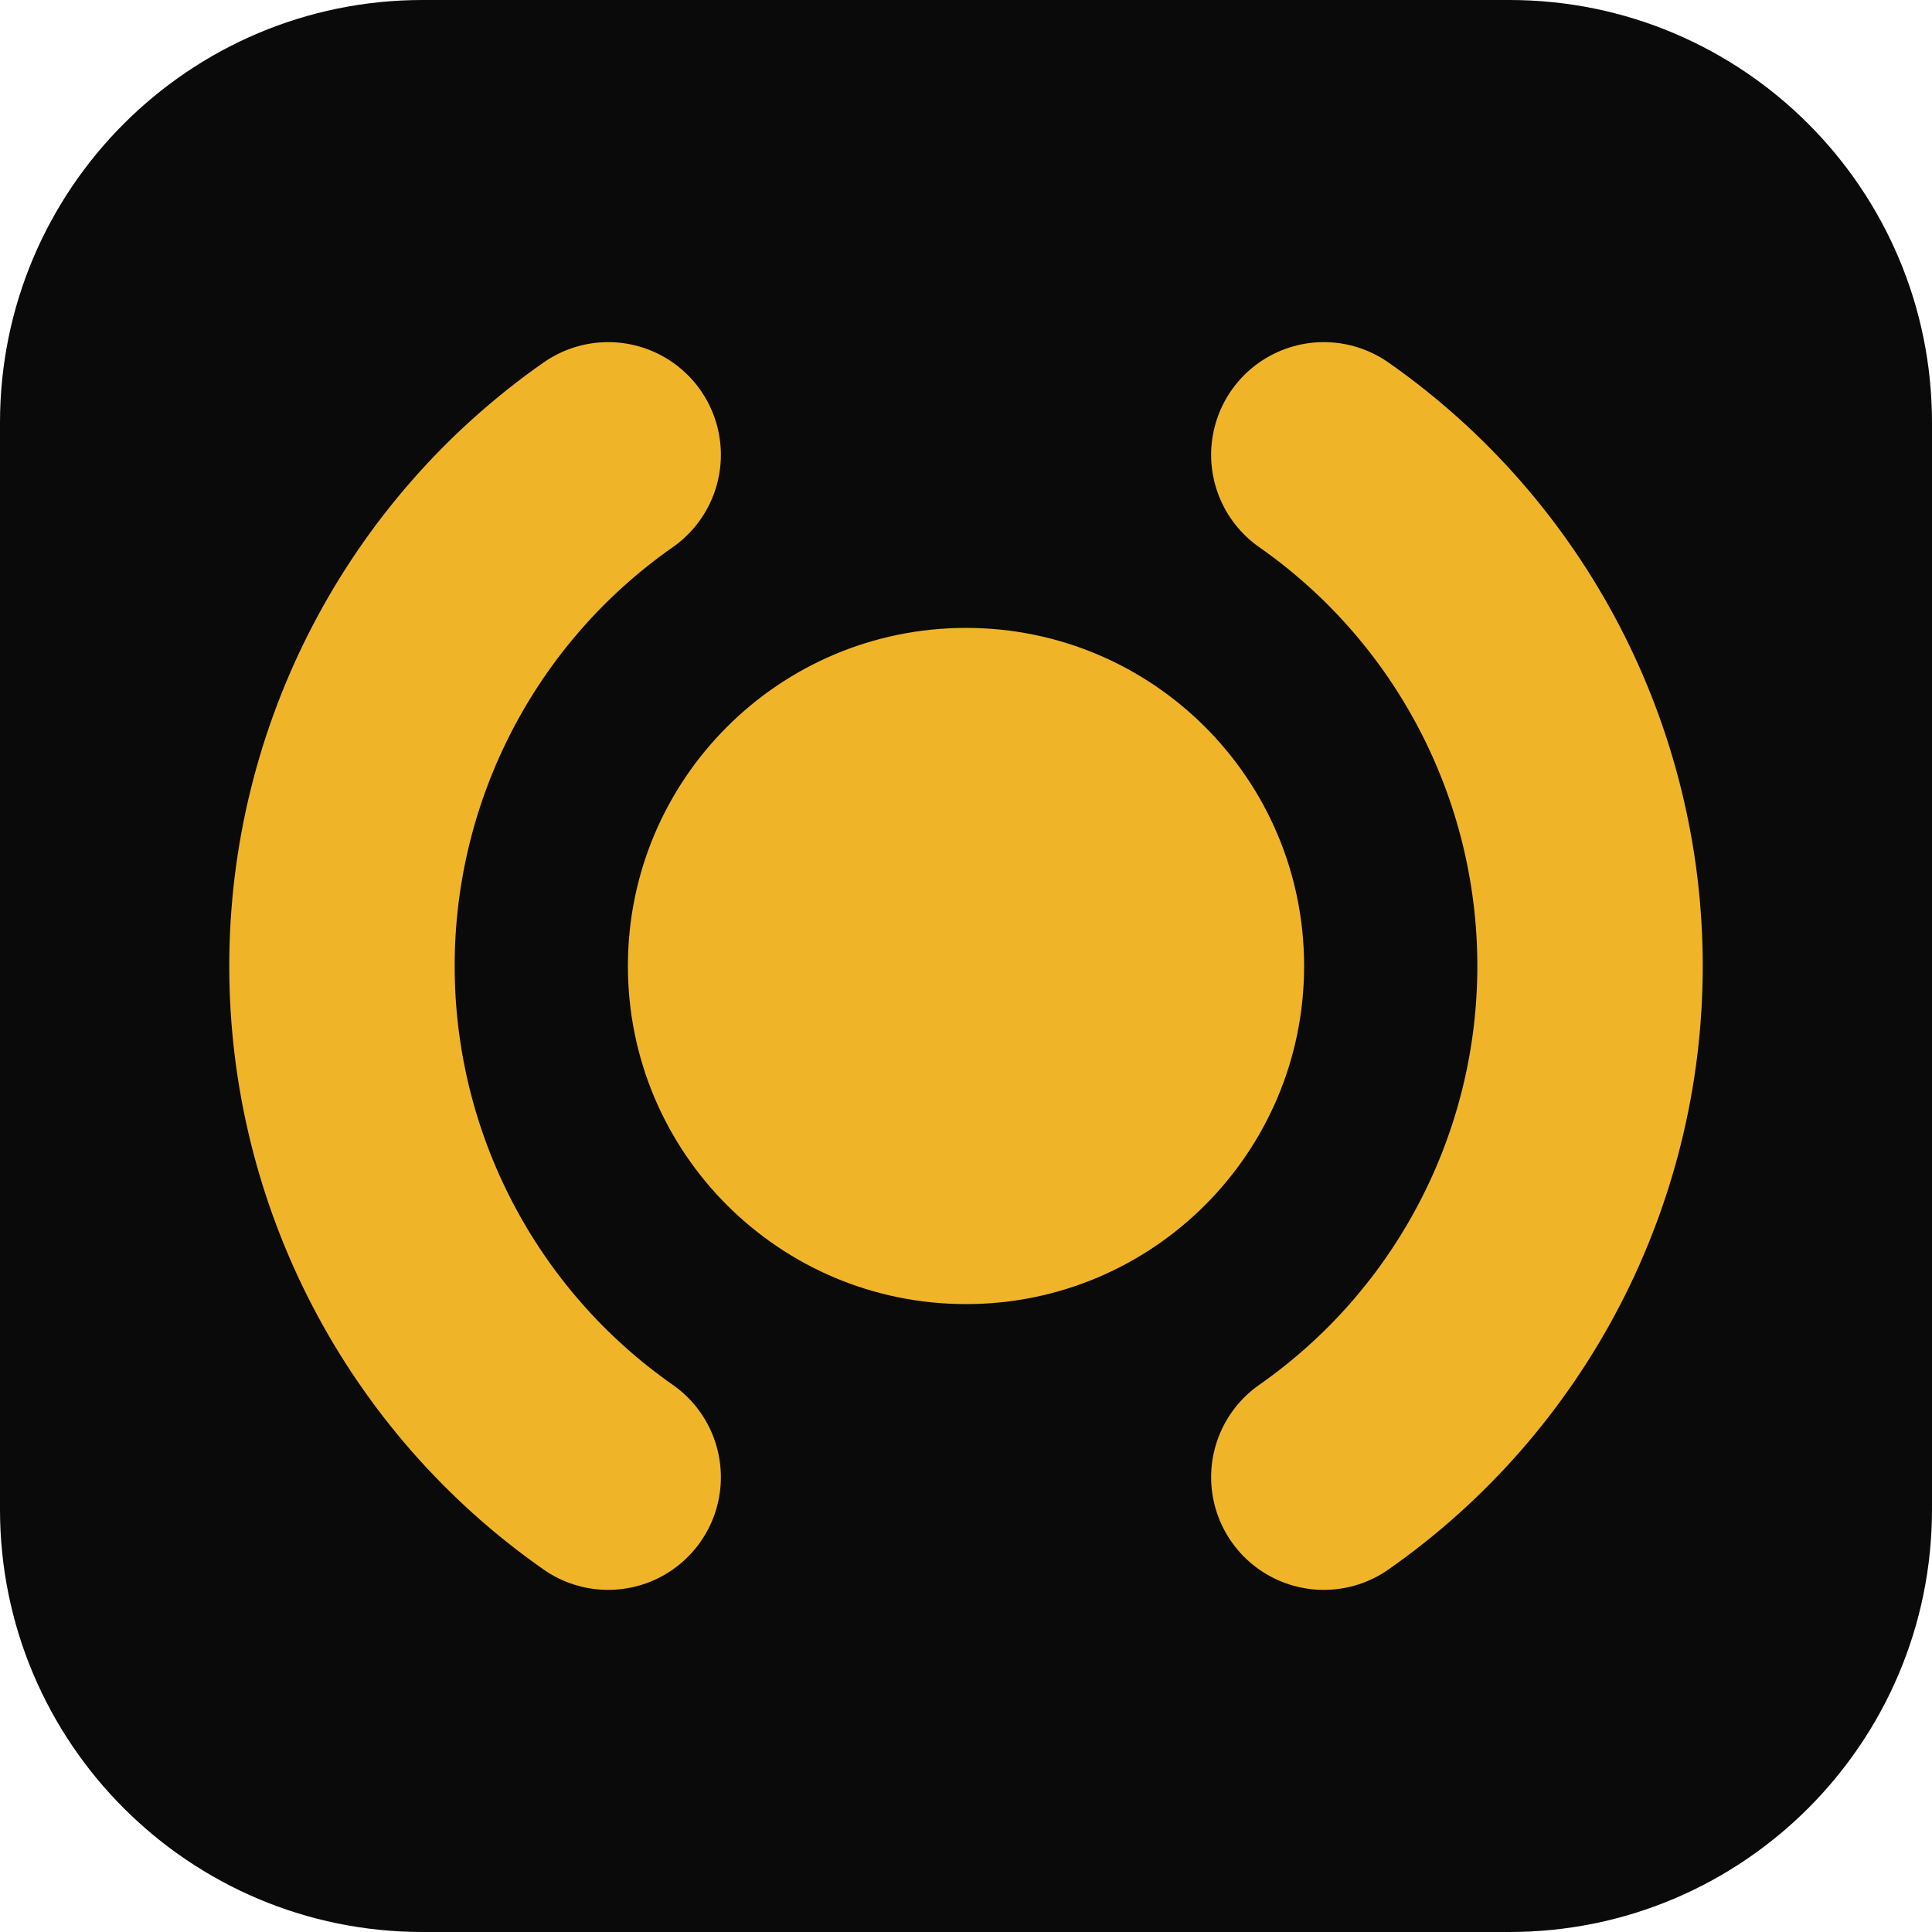
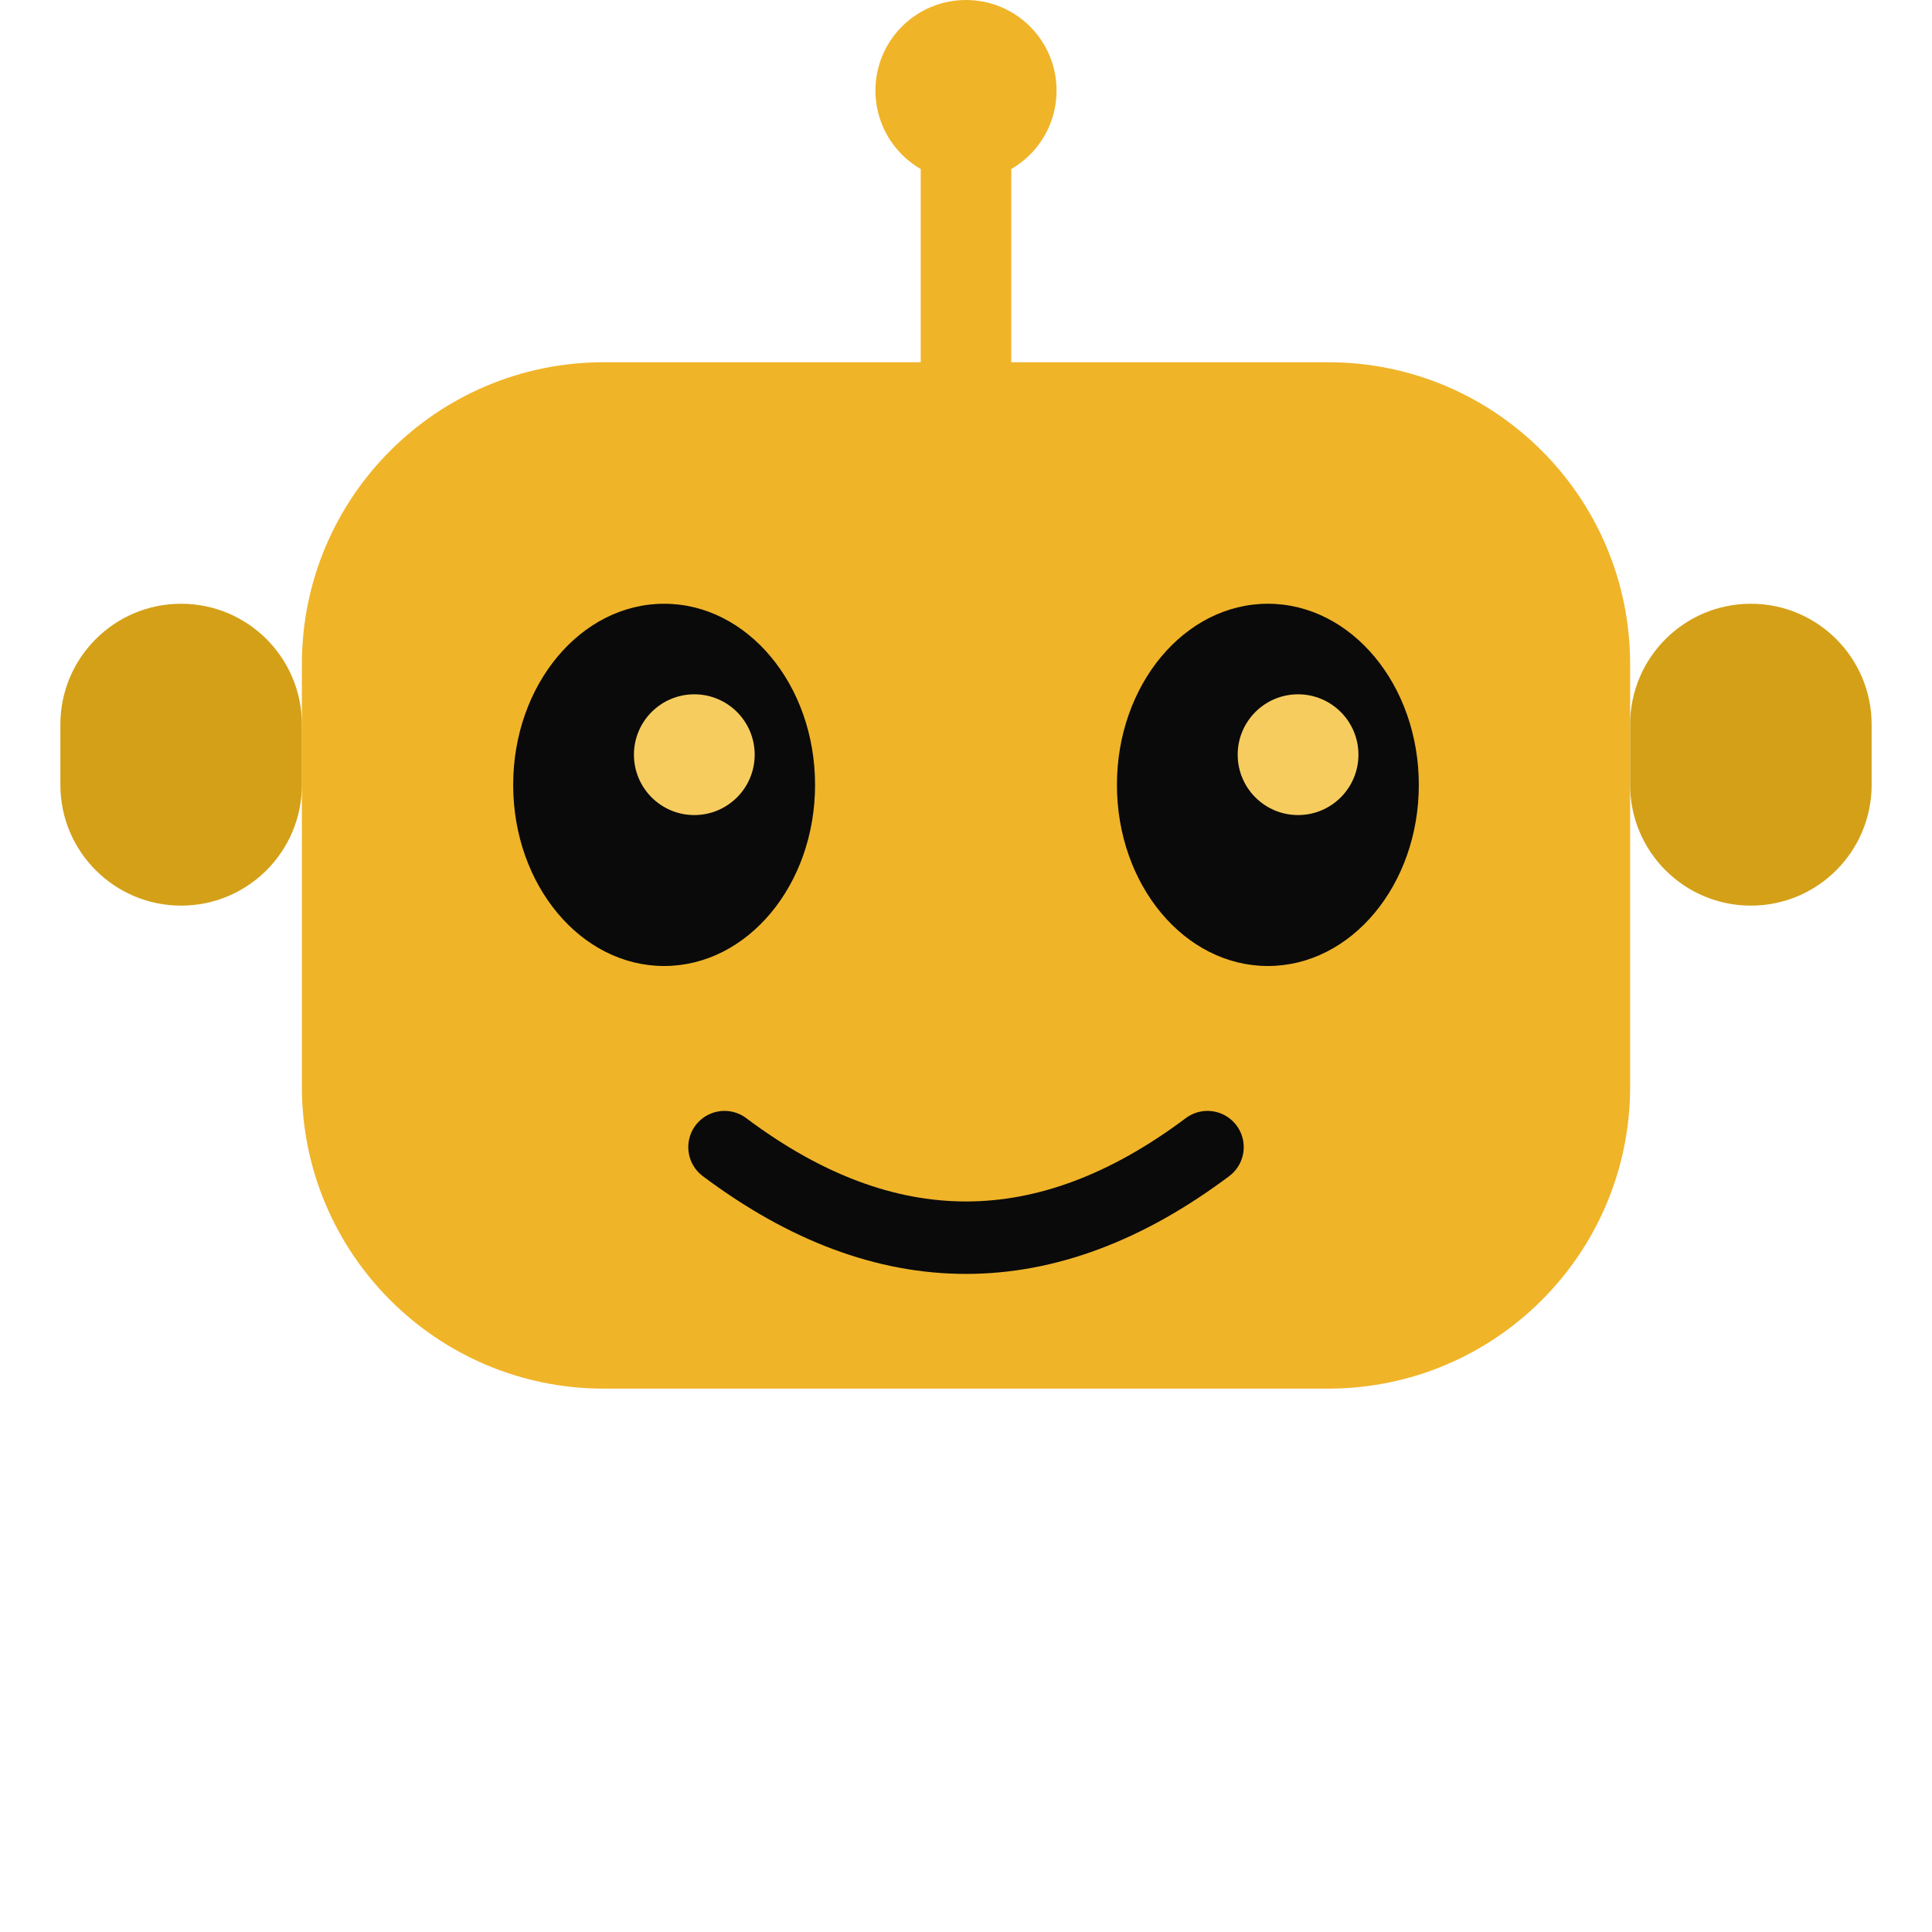
- <svg xmlns="http://www.w3.org/2000/svg" viewBox="0 0 48 48" width="48" height="48" role="img" aria-label="DoAide AutoApply">
-   <rect width="48" height="48" rx="10.5" fill="#0a0a0b" />
-   <g fill="none" stroke="#f0b429" stroke-linecap="round" stroke-width="5.6">
-     <path d="M32.89 36.70A15.5 15.5 0 0 0 32.89 11.30" />
-     <path d="M15.11 11.30A15.5 15.5 0 0 0 15.11 36.70" />
-   </g>
-   <circle cx="24" cy="24" r="8.4" fill="#f0b429" />
+ <svg xmlns="http://www.w3.org/2000/svg" viewBox="0 0 32 32" width="32" height="32">
+   <line x1="16" y1="6" x2="16" y2="2" stroke="#F0B429" stroke-width="1.5" stroke-linecap="round" />
+   <circle cx="16" cy="1.5" r="1.5" fill="#F0B429" />
+   <rect x="5" y="6" width="22" height="17" rx="5" fill="#F0B429" />
+   <ellipse cx="11" cy="13" rx="2.5" ry="3" fill="#0A0A0B" />
+   <ellipse cx="21" cy="13" rx="2.5" ry="3" fill="#0A0A0B" />
+   <circle cx="11.5" cy="12.5" r="1" fill="#F7CC5F" />
+   <circle cx="21.5" cy="12.5" r="1" fill="#F7CC5F" />
+   <path d="M12 19Q16 22 20 19" stroke="#0A0A0B" stroke-width="1.2" fill="none" stroke-linecap="round" />
+   <rect x="1" y="10" width="4" height="5" rx="2" fill="#D4A017" />
+   <rect x="27" y="10" width="4" height="5" rx="2" fill="#D4A017" />
</svg>
